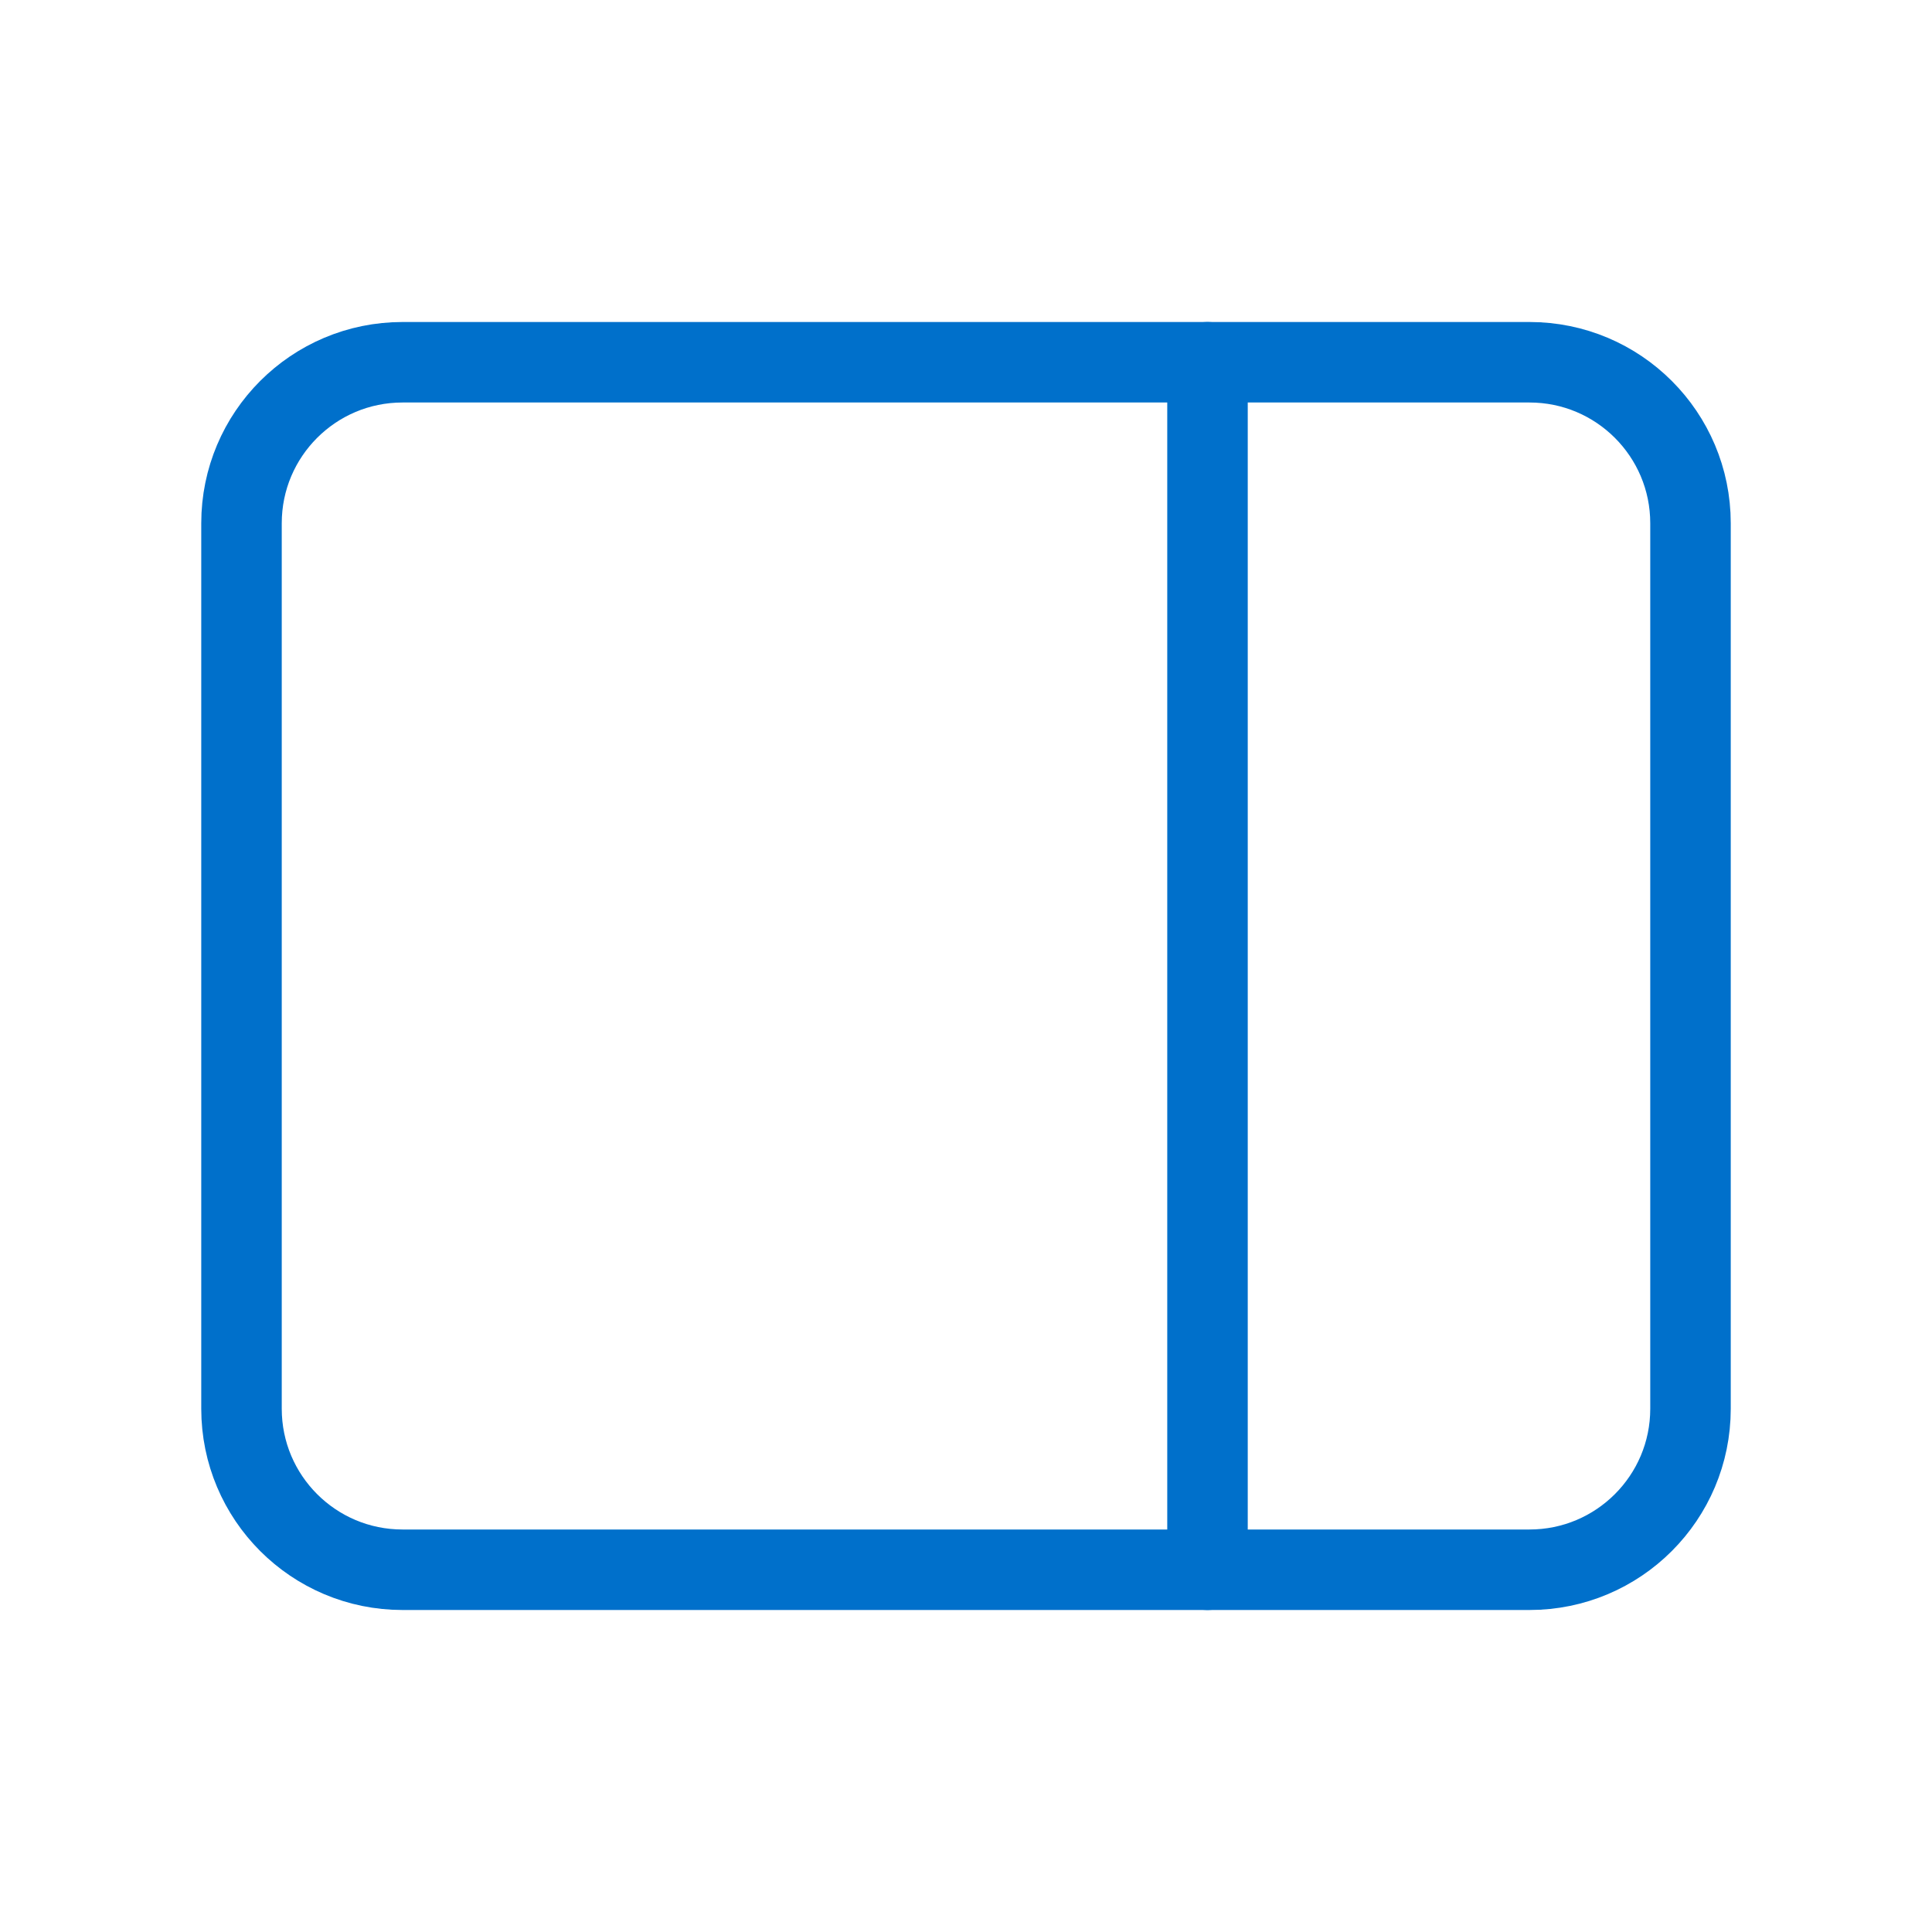
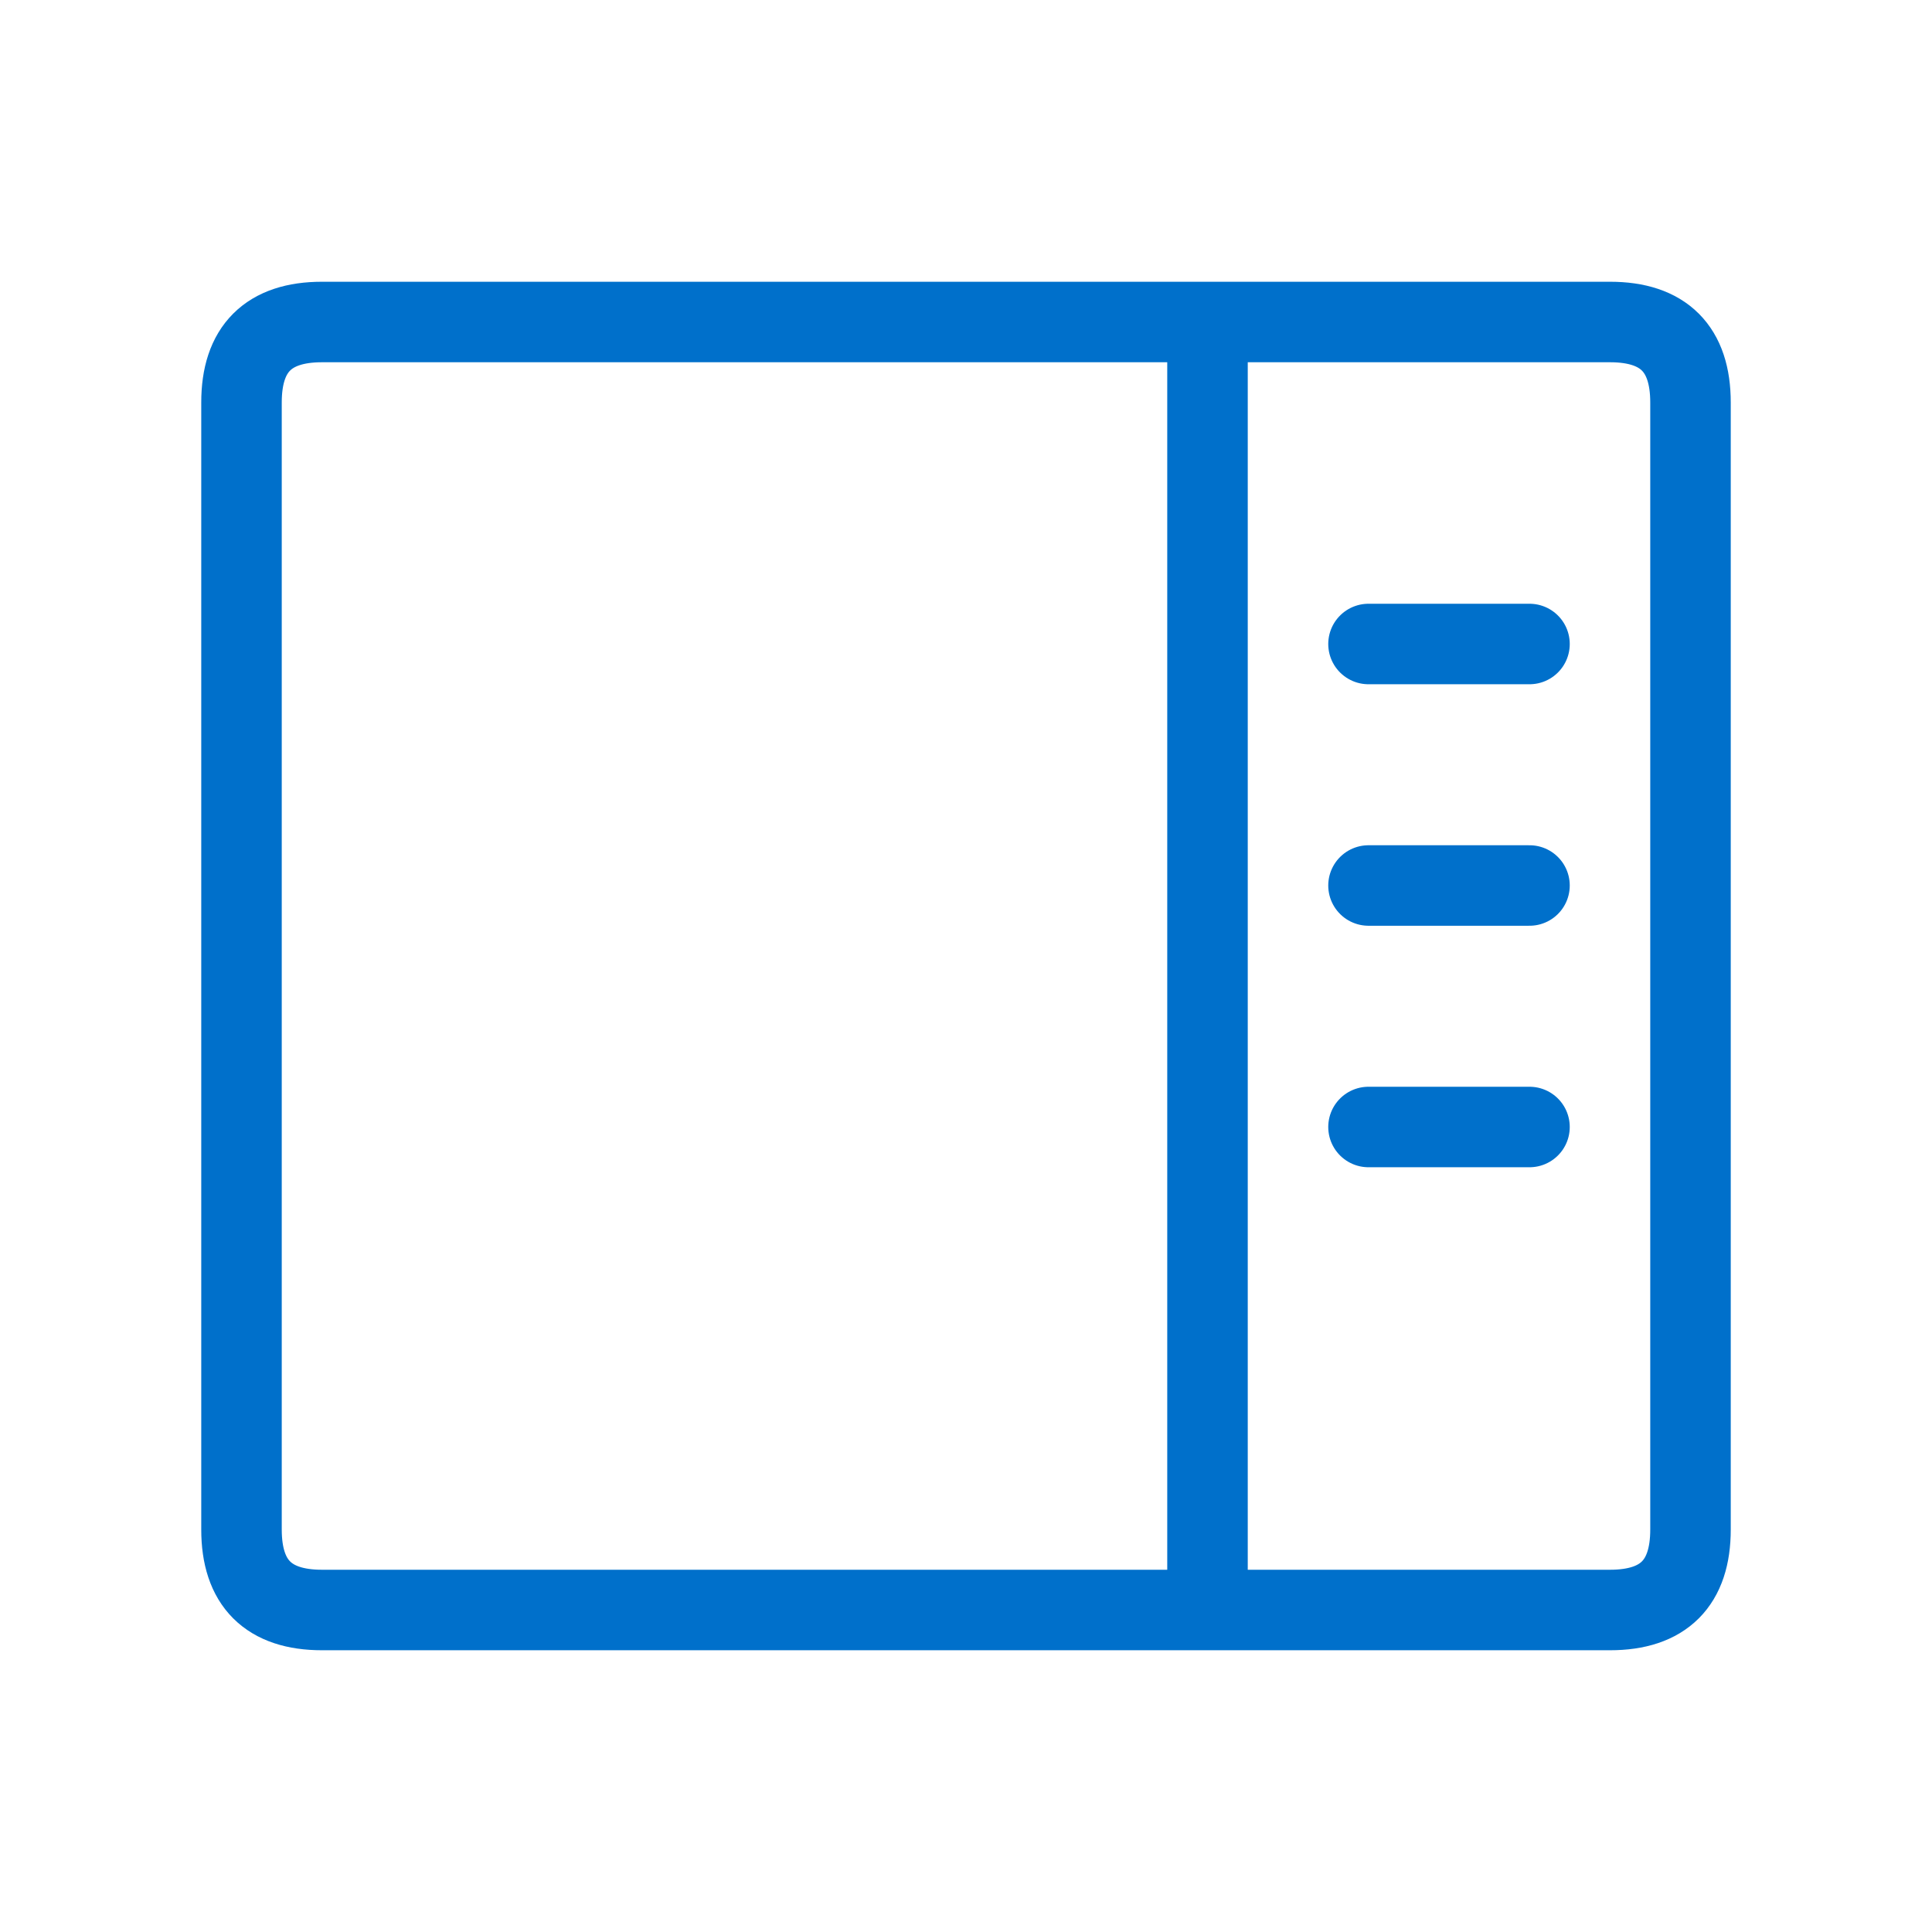
- <svg xmlns="http://www.w3.org/2000/svg" preserveAspectRatio="none" overflow="visible" style="display: block;" width="48" height="48" viewBox="0 0 48 48" fill="none">
-   <g id="panel">
-     <rect id="Vector" x="6" y="9" width="36" height="30" rx="4" stroke="#0070CB" stroke-width="2" />
-     <path id="Vector_2" d="M30 9V39" stroke="#0070CB" stroke-width="2" stroke-linecap="round" />
-   </g>
+ <svg xmlns="http://www.w3.org/2000/svg" width="48" height="48" viewBox="0 0 48 48" fill="none">
+   <path d="M8 8H40C41.333 8 42 8.667 42 10V38C42 39.333 41.333 40 40 40H8C6.667 40 6 39.333 6 38V10C6 8.667 6.667 8 8 8Z" stroke="#0070CB" stroke-width="2" />
+   <path d="M30 8V40" stroke="#0070CB" stroke-width="2" />
+   <path d="M34 16H38" stroke="#0070CB" stroke-width="2" stroke-linecap="round" />
+   <path d="M34 22H38" stroke="#0070CB" stroke-width="2" stroke-linecap="round" />
+   <path d="M34 28H38" stroke="#0070CB" stroke-width="2" stroke-linecap="round" />
</svg>
